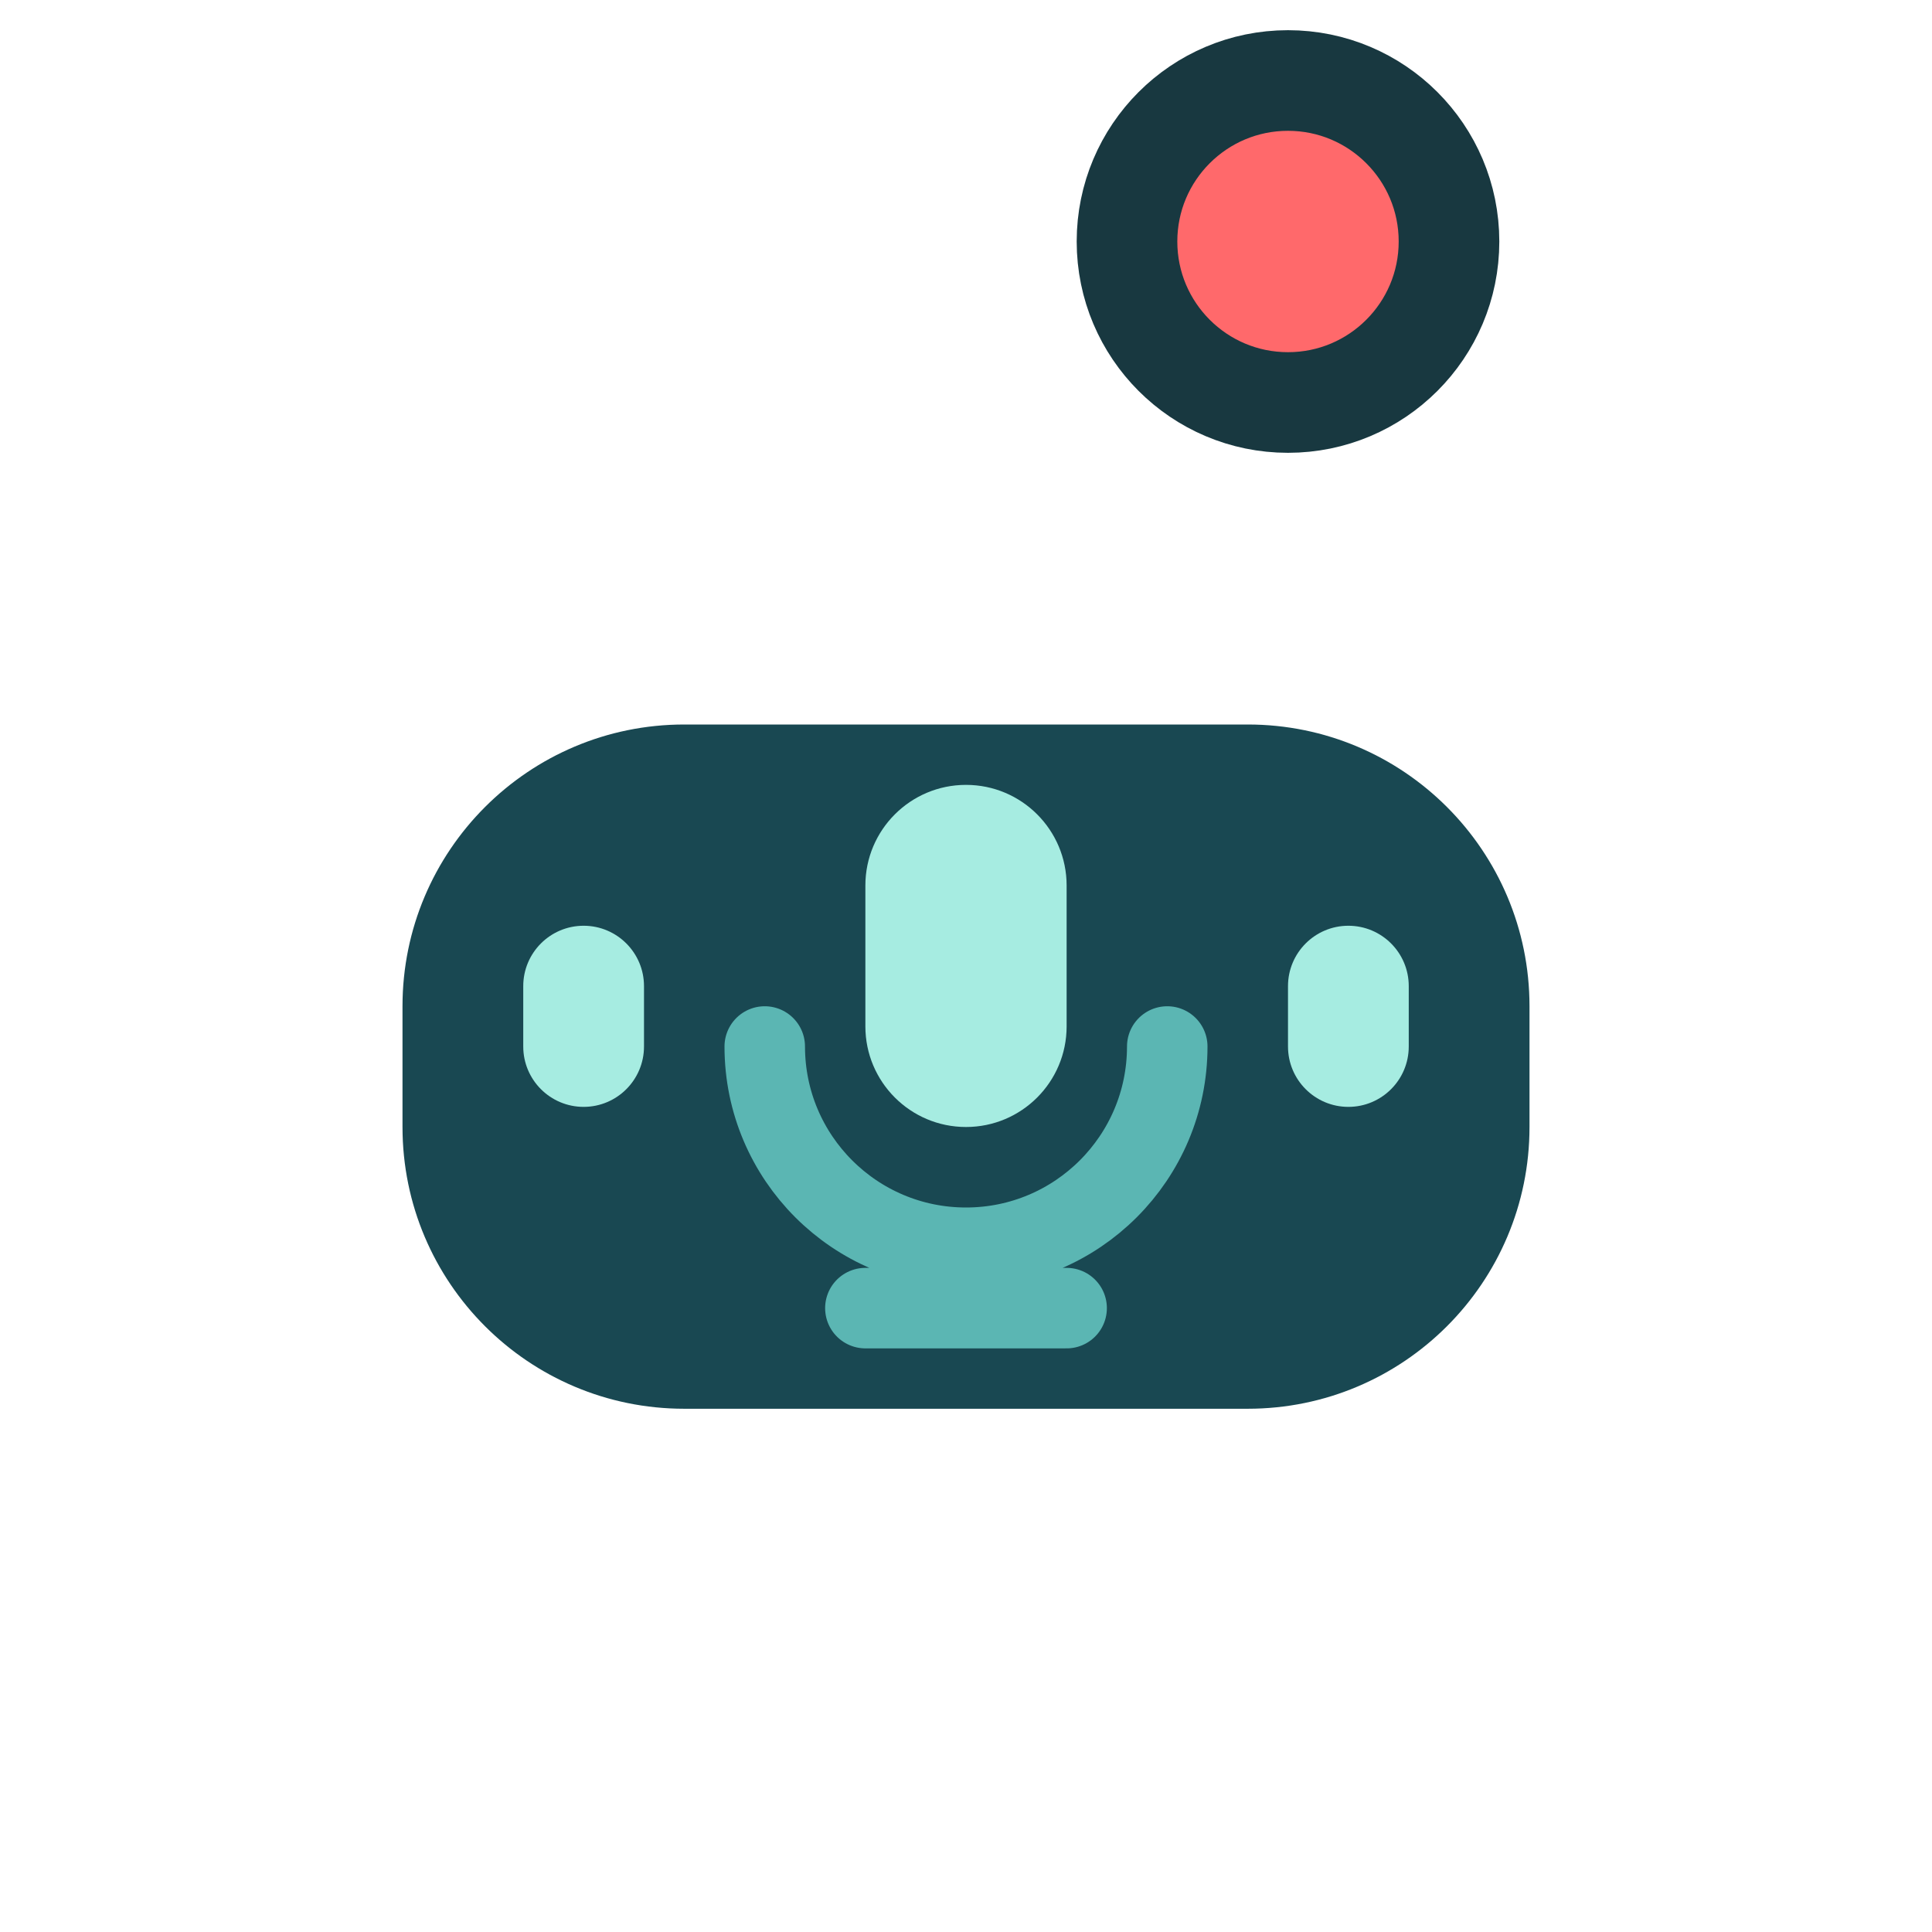
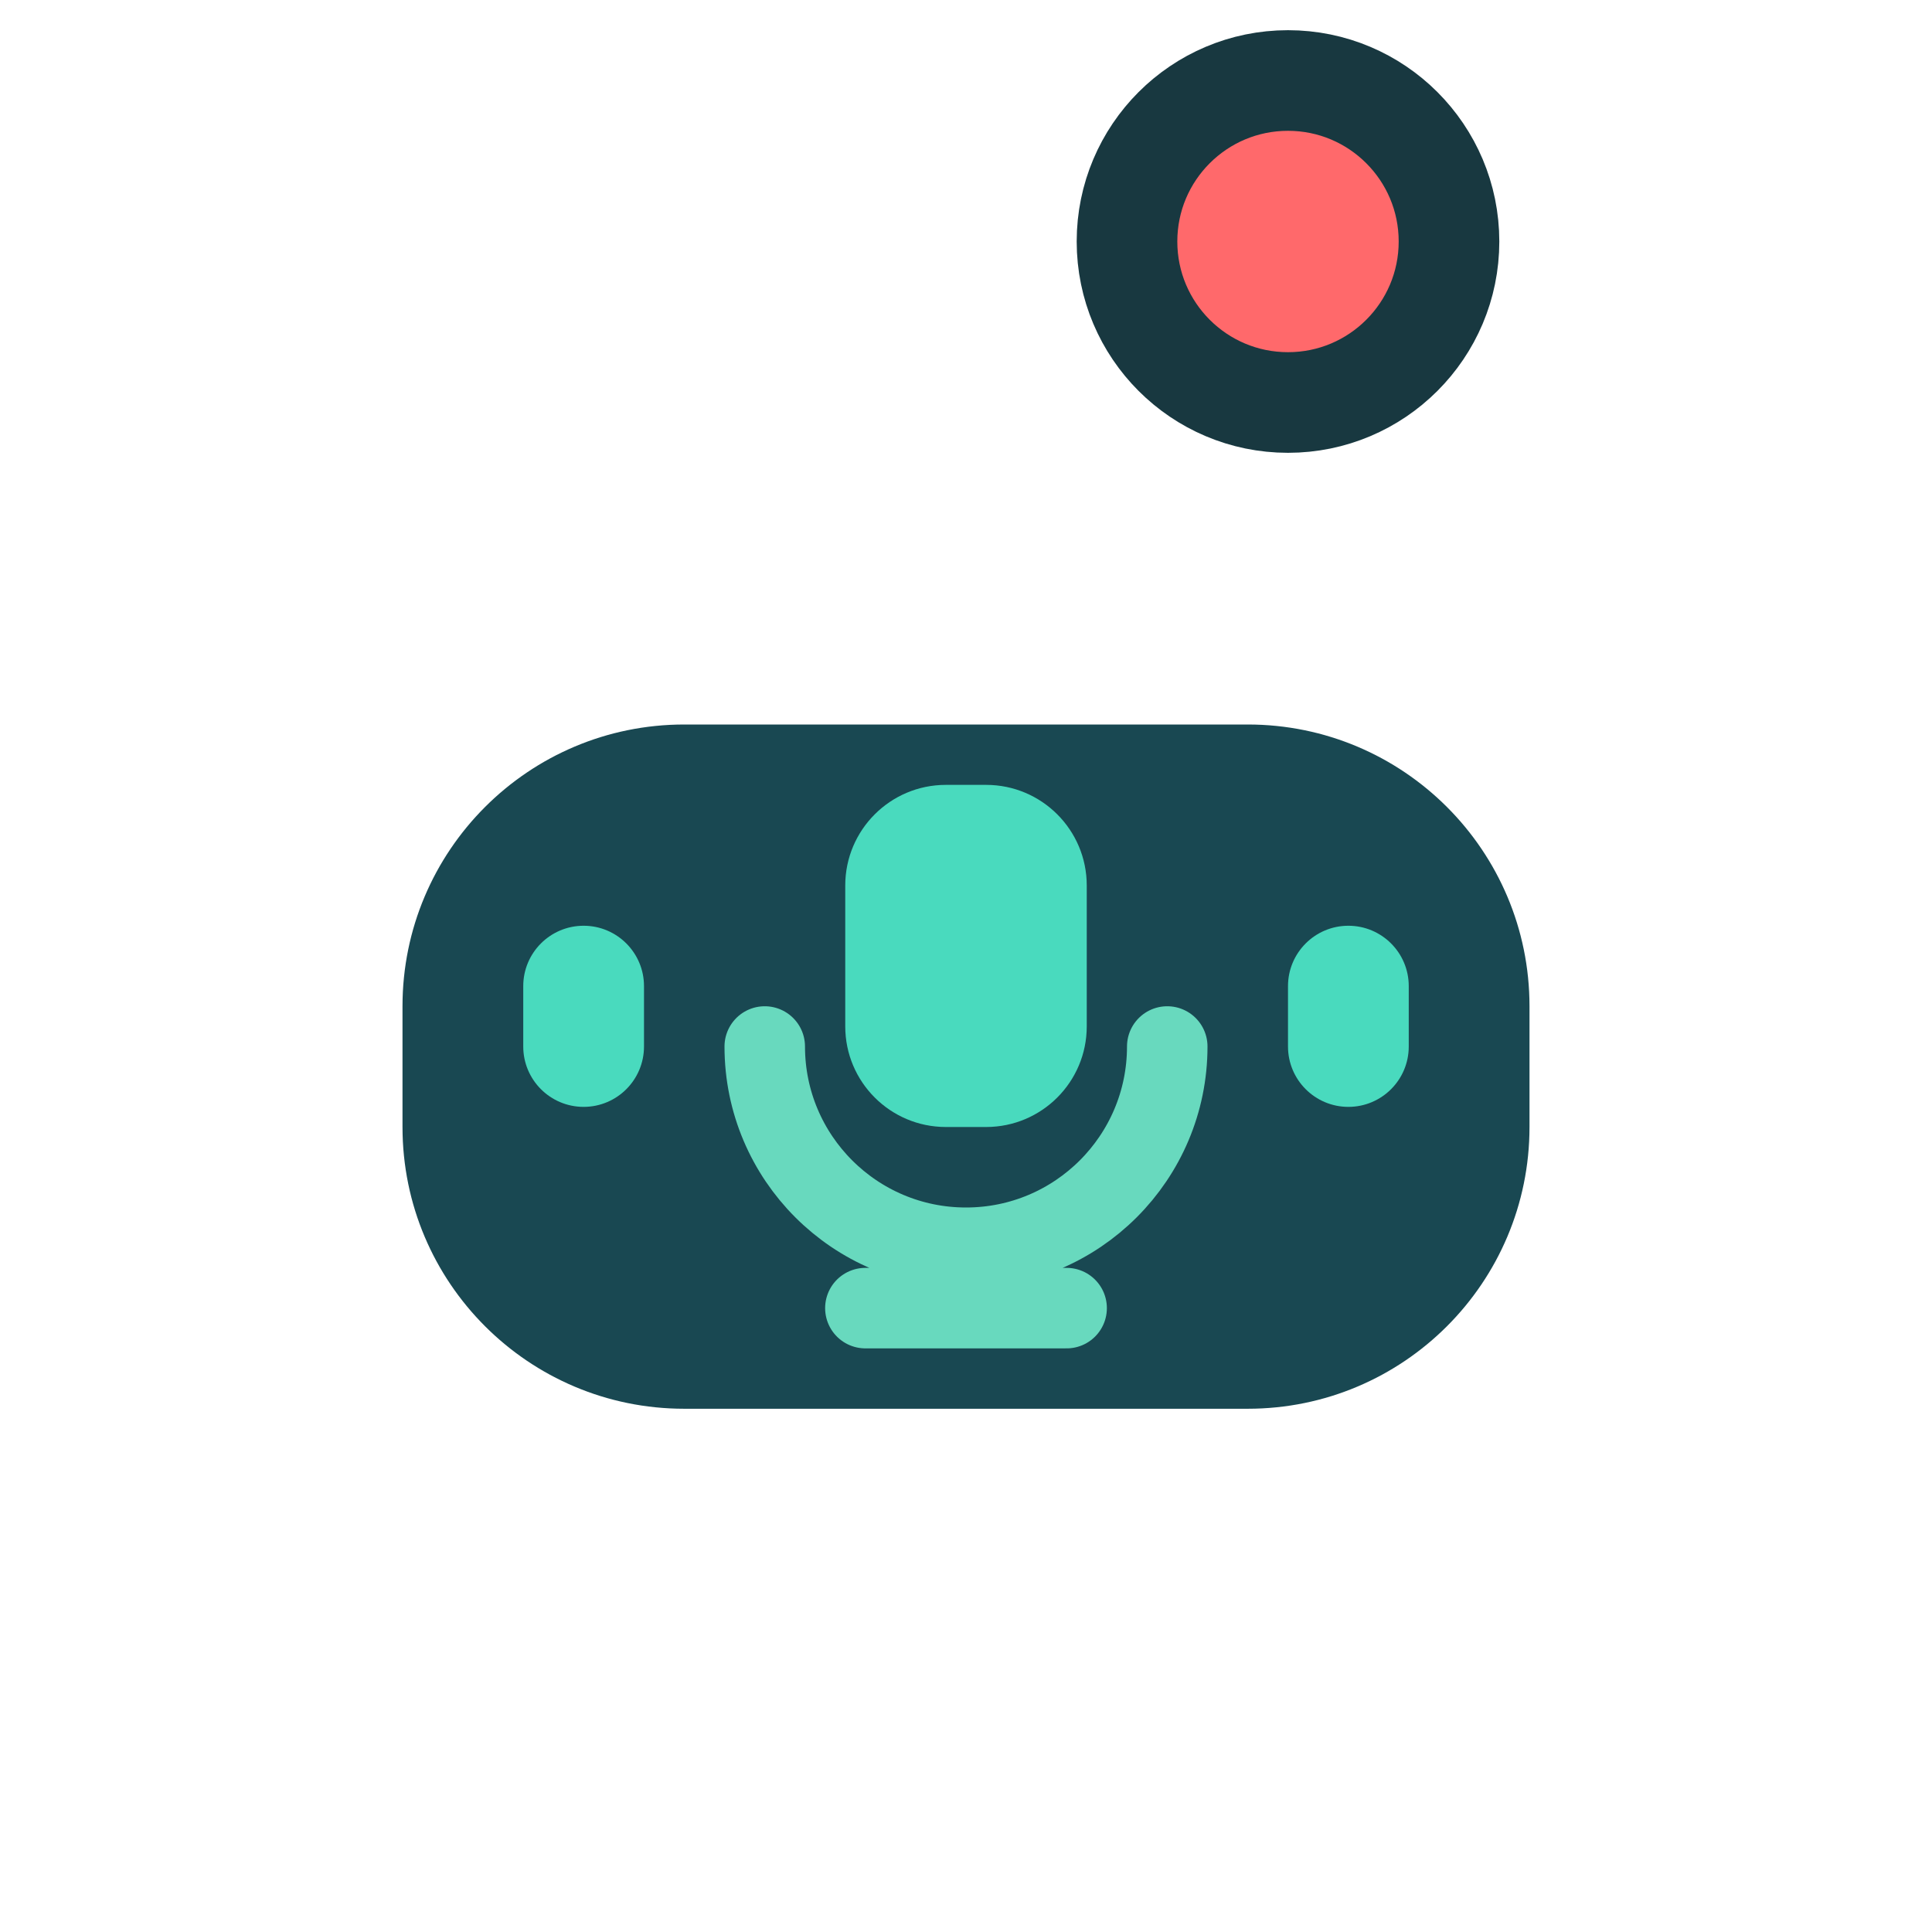
<svg xmlns="http://www.w3.org/2000/svg" width="48" height="48" viewBox="0 0 48 48">
  <circle cx="32" cy="6" r="4" fill="#ff696b" stroke="#183840" stroke-width="2.5" />
  <rect x="10" y="18" width="28" height="17" rx="7" fill="#194852" />
-   <g fill="#a6ece1">
-     <rect x="21.5" y="19.5" width="5" height="8.5" rx="2.5" />
+   <g fill="#49dabe">
+     <rect x="21" y="19.5" width="6" height="8.5" rx="2.5" />
    <rect x="13" y="23" width="3" height="4.5" rx="1.5" />
    <rect x="32" y="23" width="3" height="4.5" rx="1.5" />
  </g>
-   <path d="M19 26a5 5 0 0 0 10 0m-5 5v1.5m-2.5 0h5" fill="none" stroke="#5bb6b3" stroke-width="2" stroke-linecap="round" />
+   <path d="M19 26a5 5 0 0 0 10 0m-5 5v1.5m-2.5 0h5" fill="none" stroke="#68d9be" stroke-width="2" stroke-linecap="round" />
</svg>
